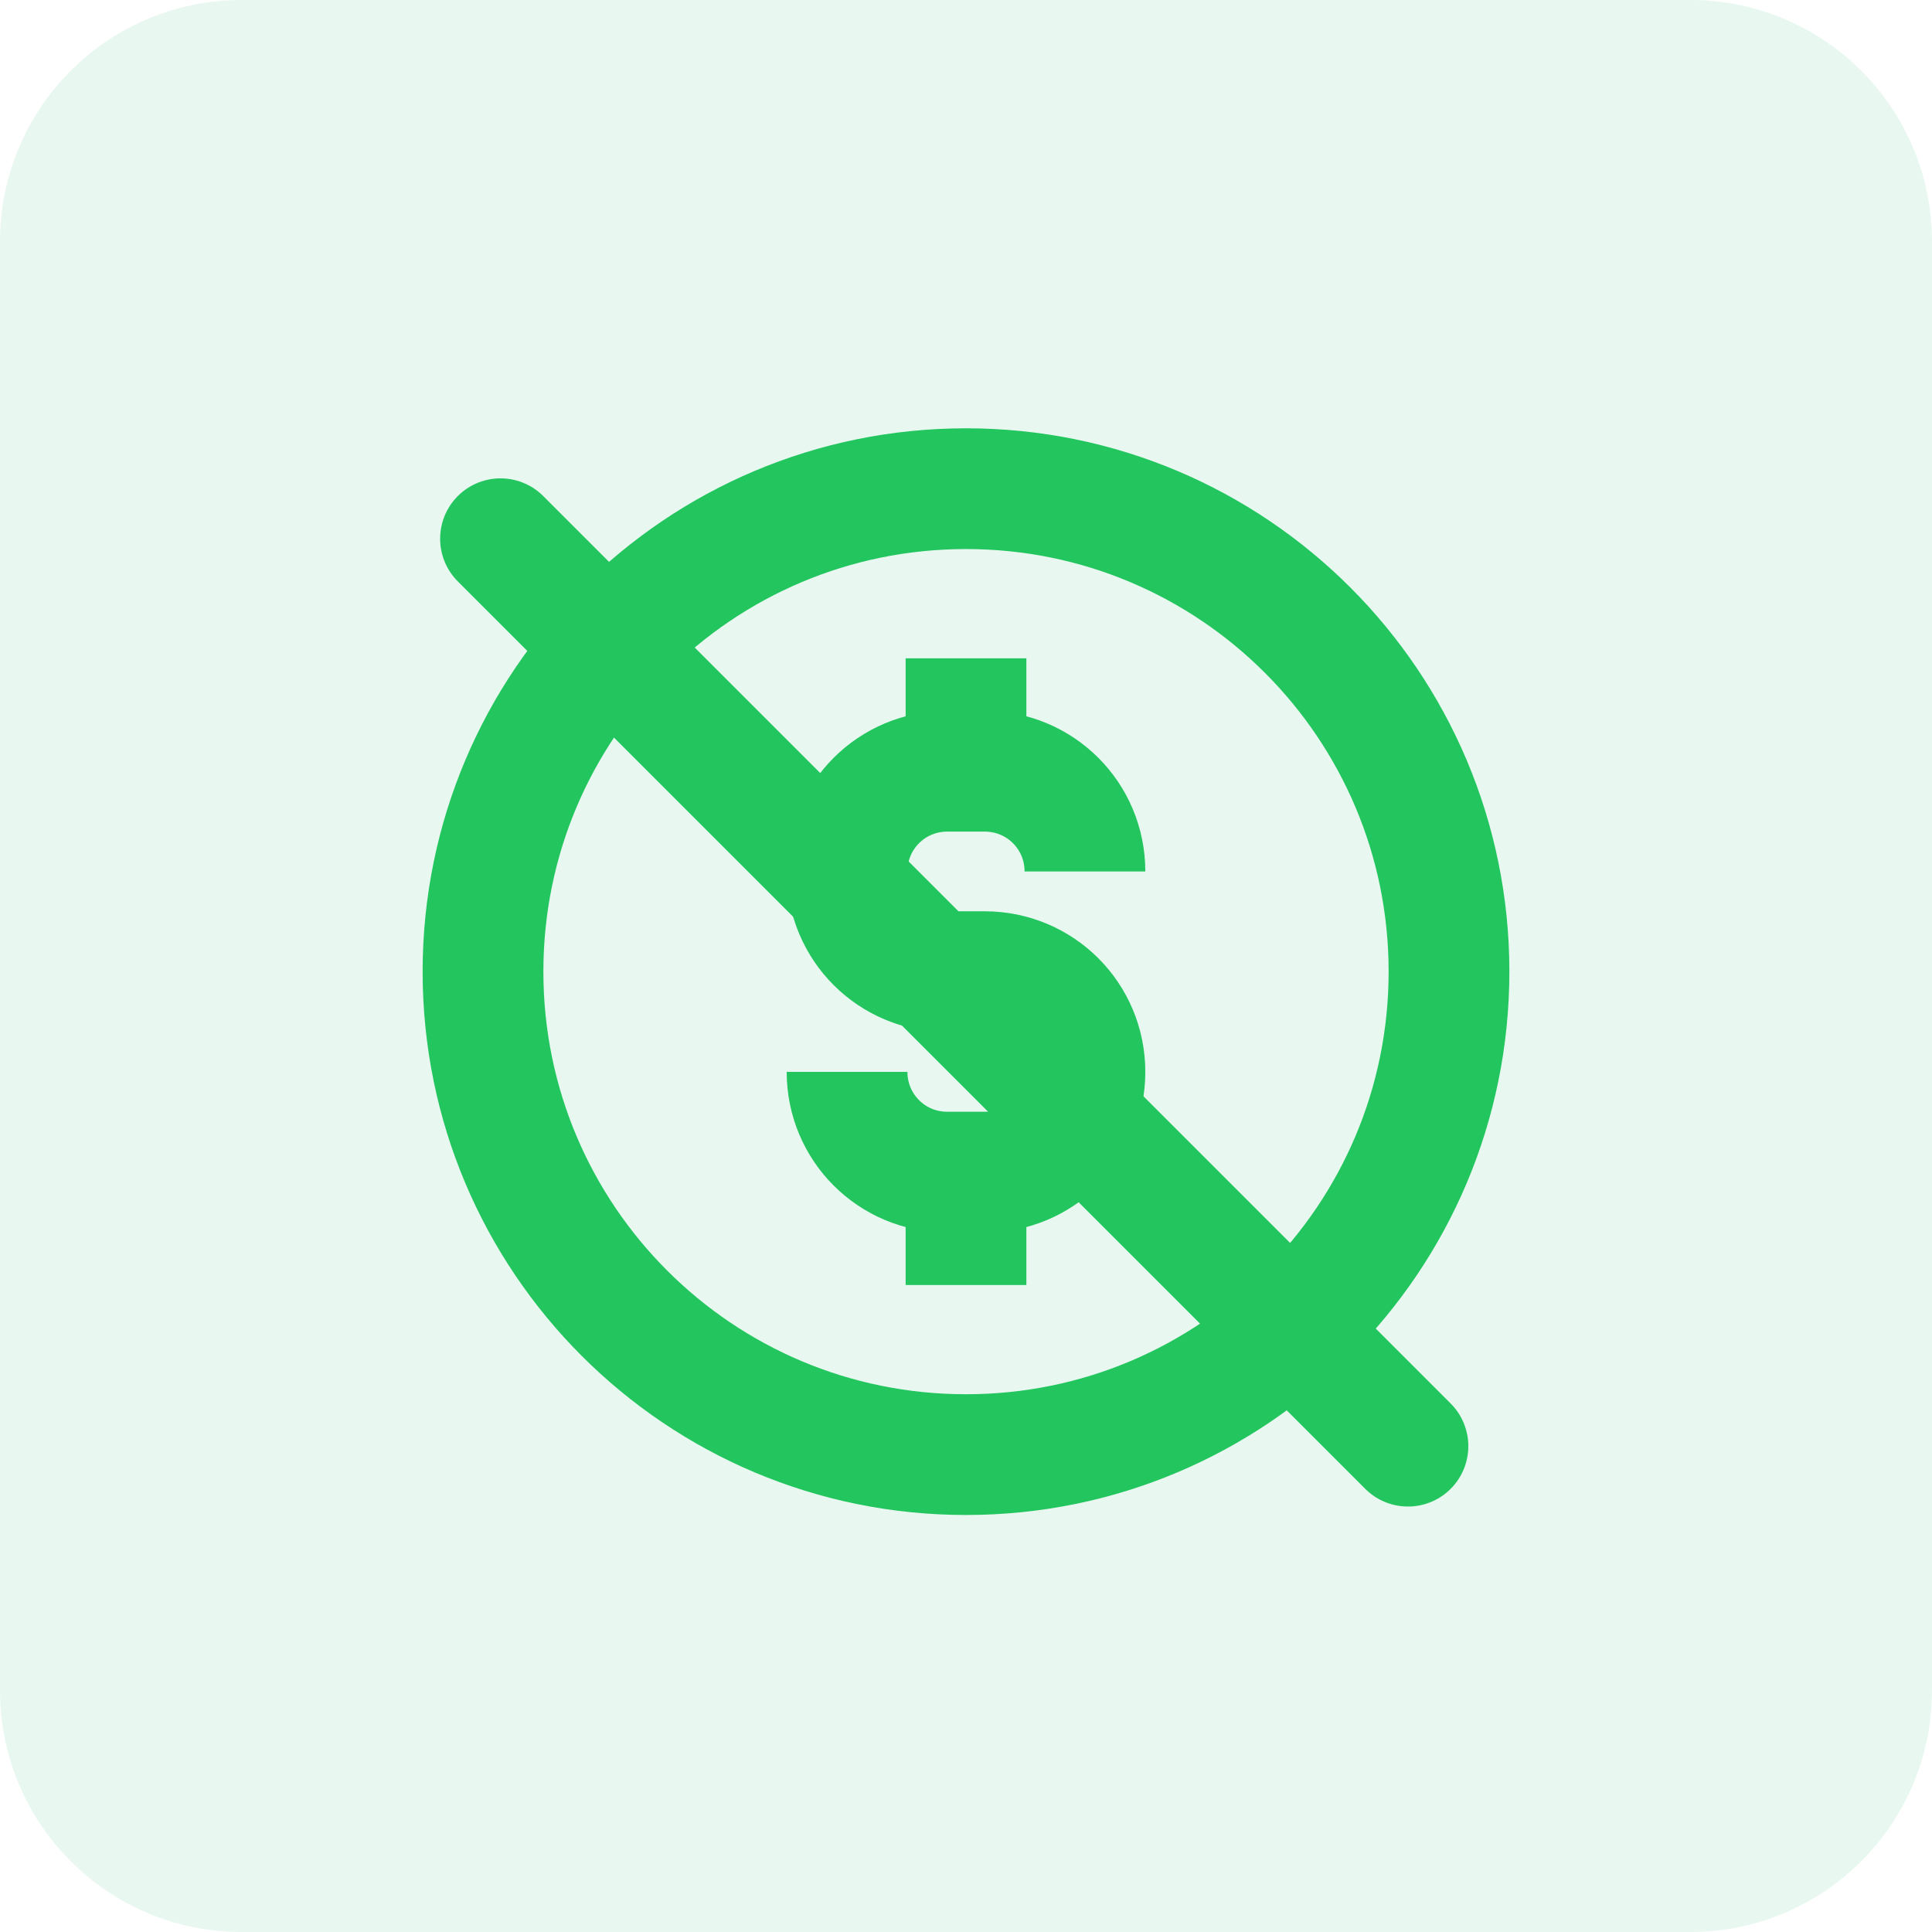
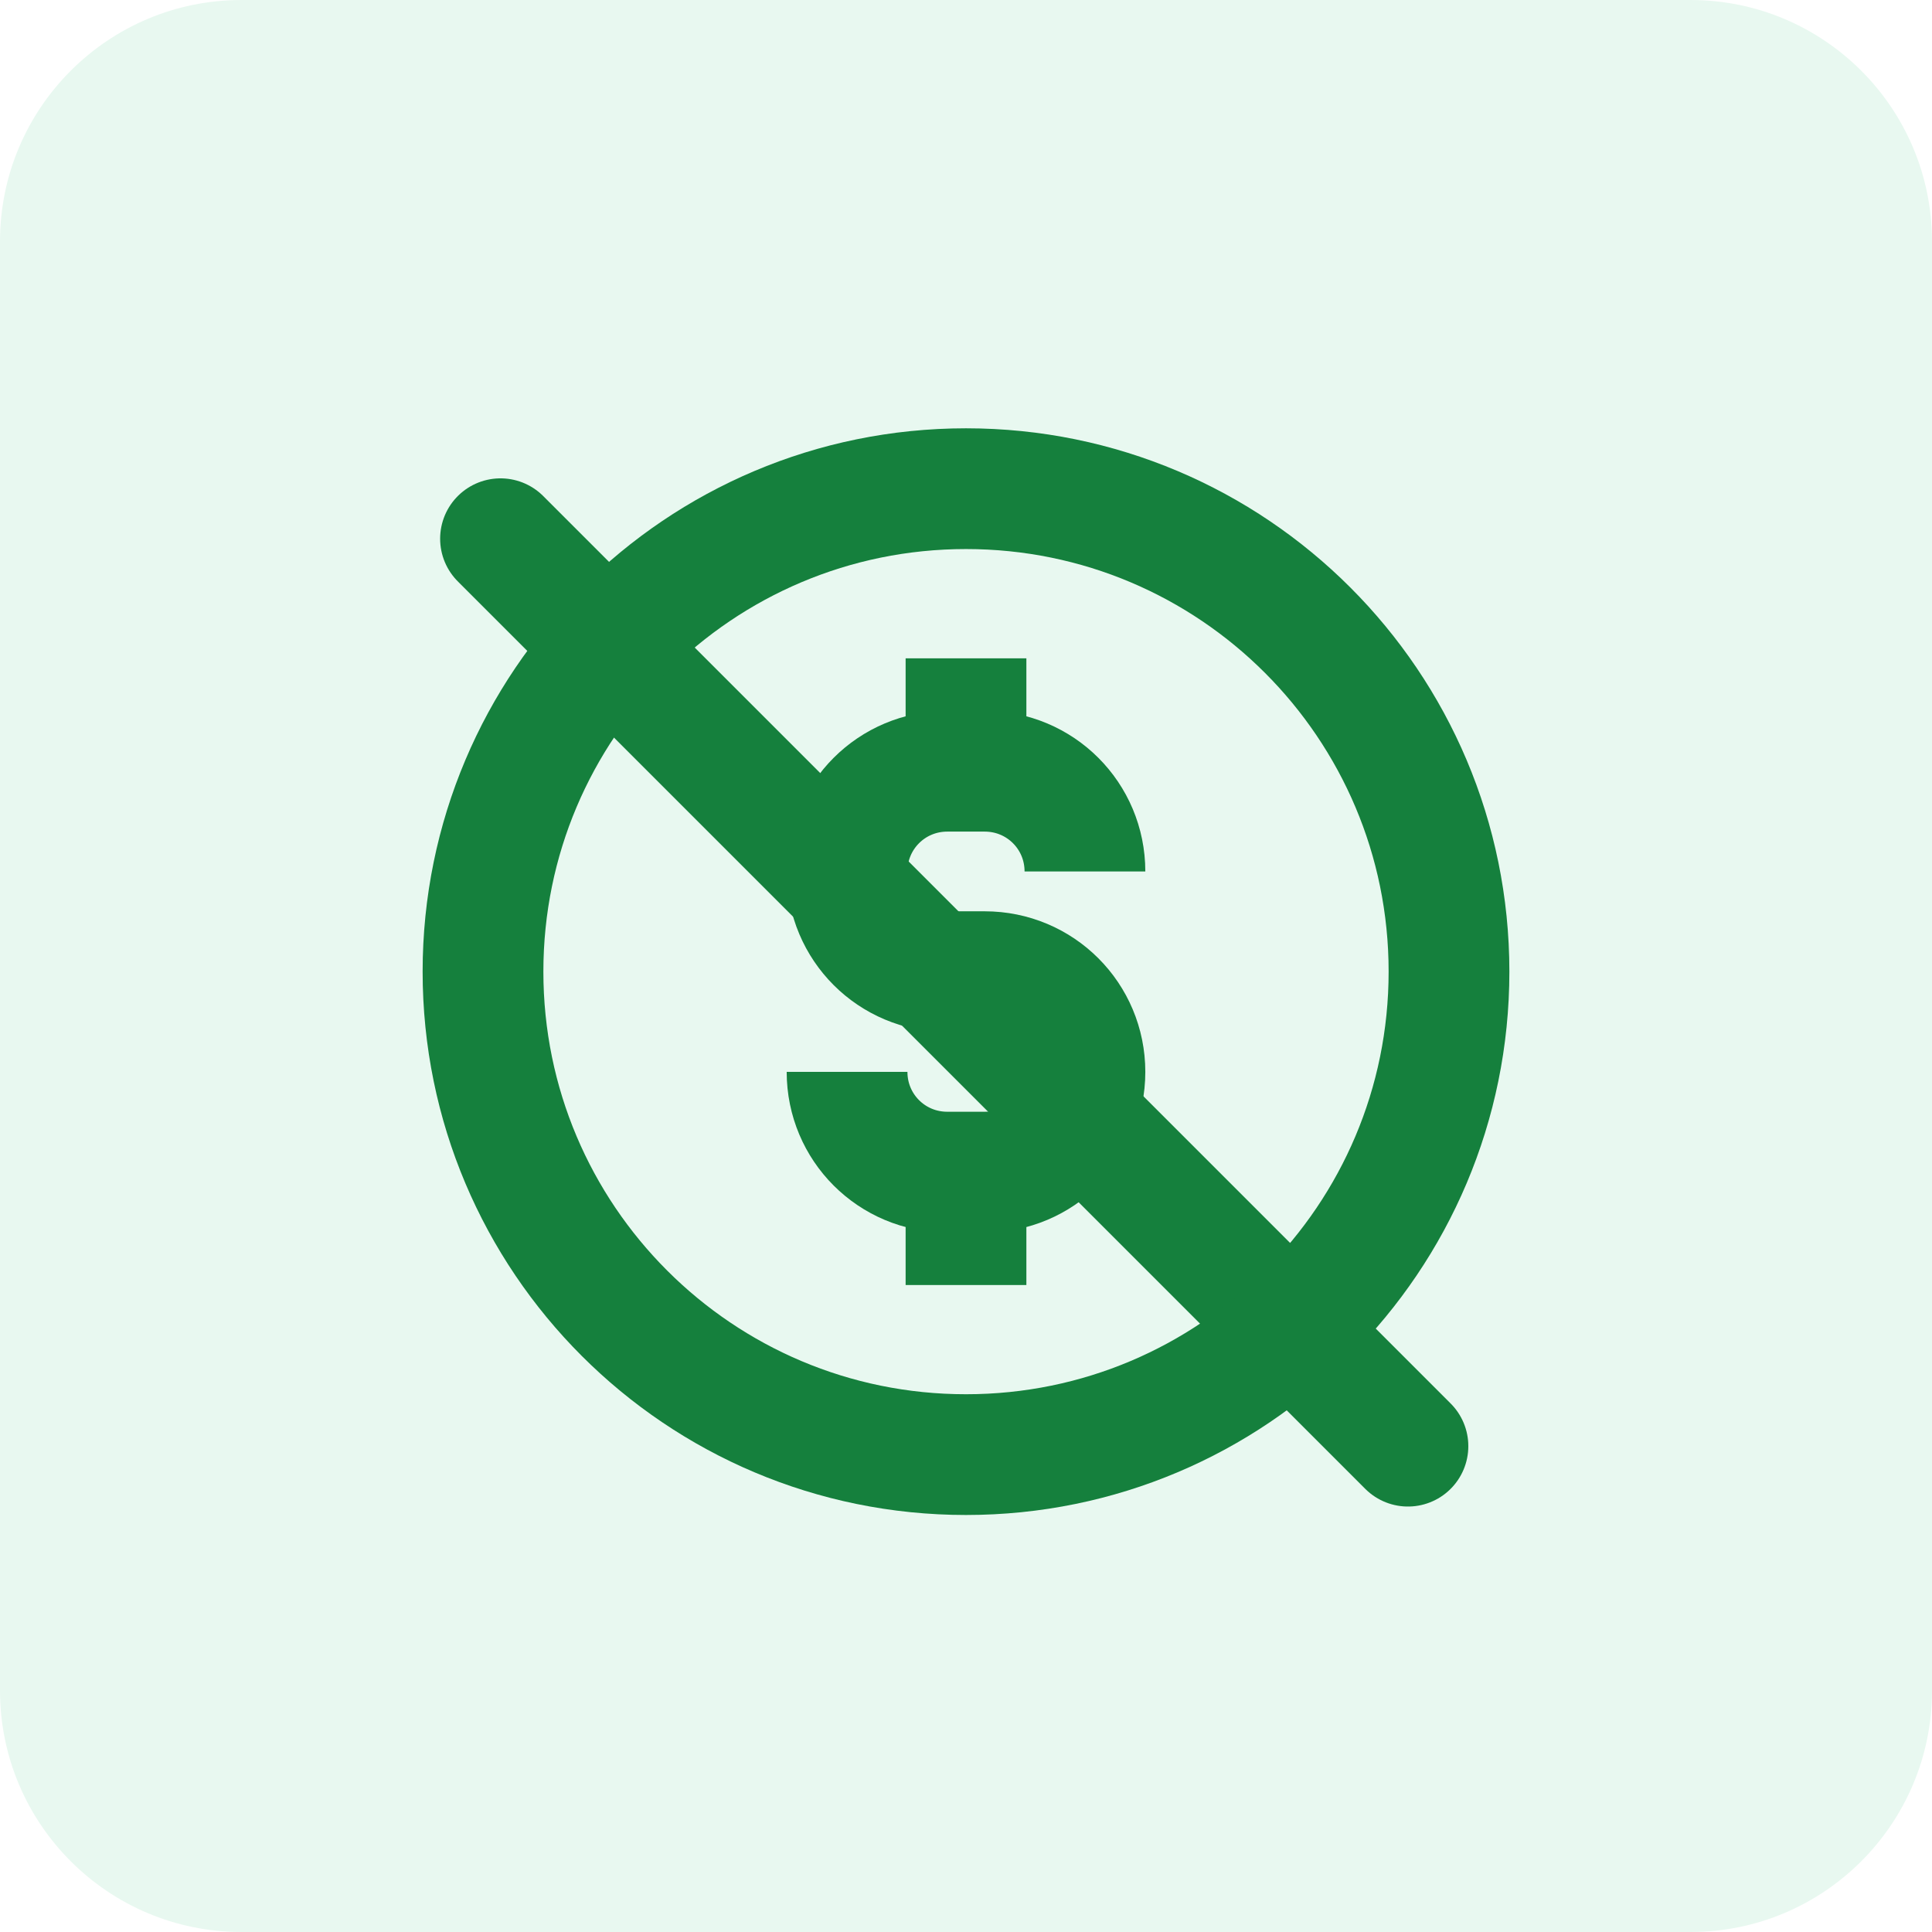
<svg xmlns="http://www.w3.org/2000/svg" width="32" height="32" viewBox="0 0 32 32" fill="none">
  <rect width="32" height="32" rx="4" fill="#E8F8F0" />
-   <path d="M23.32 23.953L8.29 8.923" stroke="#22C55E" stroke-width="2" stroke-linecap="round" stroke-linejoin="round" />
-   <path d="M24 16.093C24 20.514 20.42 24.093 16 24.093C11.58 24.093 8 20.514 8 16.093C8 11.674 11.58 8.094 16 8.094C20.42 8.094 24 11.674 24 16.093Z" stroke="#22C55E" stroke-width="2" stroke-miterlimit="13.33" stroke-linecap="round" />
-   <path d="M14.03 17.754C14.03 18.674 14.77 19.414 15.69 19.414H16.31C17.23 19.414 17.97 18.674 17.97 17.754C17.97 16.834 17.23 16.094 16.31 16.094H15.69C14.77 16.094 14.03 15.354 14.03 14.434C14.03 13.514 14.77 12.774 15.69 12.774H16.31C17.23 12.774 17.97 13.514 17.97 14.434" stroke="#22C55E" stroke-width="2" stroke-miterlimit="13.33" />
-   <path d="M16 10.904V12.764" stroke="#22C55E" stroke-width="2" stroke-miterlimit="13.33" />
-   <path d="M16 19.424V21.284" stroke="#22C55E" stroke-width="2" stroke-miterlimit="13.33" />
+   <path d="M23.32 23.953L8.29 8.923" stroke="#15803D" stroke-width="2" stroke-linecap="round" stroke-linejoin="round" />
+   <path d="M24 16.093C24 20.514 20.42 24.093 16 24.093C11.58 24.093 8 20.514 8 16.093C8 11.674 11.58 8.094 16 8.094C20.42 8.094 24 11.674 24 16.093Z" stroke="#15803D" stroke-width="2" stroke-miterlimit="13.33" stroke-linecap="round" />
+   <path d="M14.03 17.754C14.03 18.674 14.77 19.414 15.69 19.414H16.31C17.23 19.414 17.97 18.674 17.97 17.754C17.97 16.834 17.23 16.094 16.31 16.094H15.69C14.77 16.094 14.03 15.354 14.03 14.434C14.03 13.514 14.77 12.774 15.69 12.774H16.31C17.23 12.774 17.97 13.514 17.97 14.434" stroke="#15803D" stroke-width="2" stroke-miterlimit="13.33" />
+   <path d="M16 10.904V12.764" stroke="#15803D" stroke-width="2" stroke-miterlimit="13.33" />
+   <path d="M16 19.424V21.284" stroke="#15803D" stroke-width="2" stroke-miterlimit="13.33" />
</svg>
